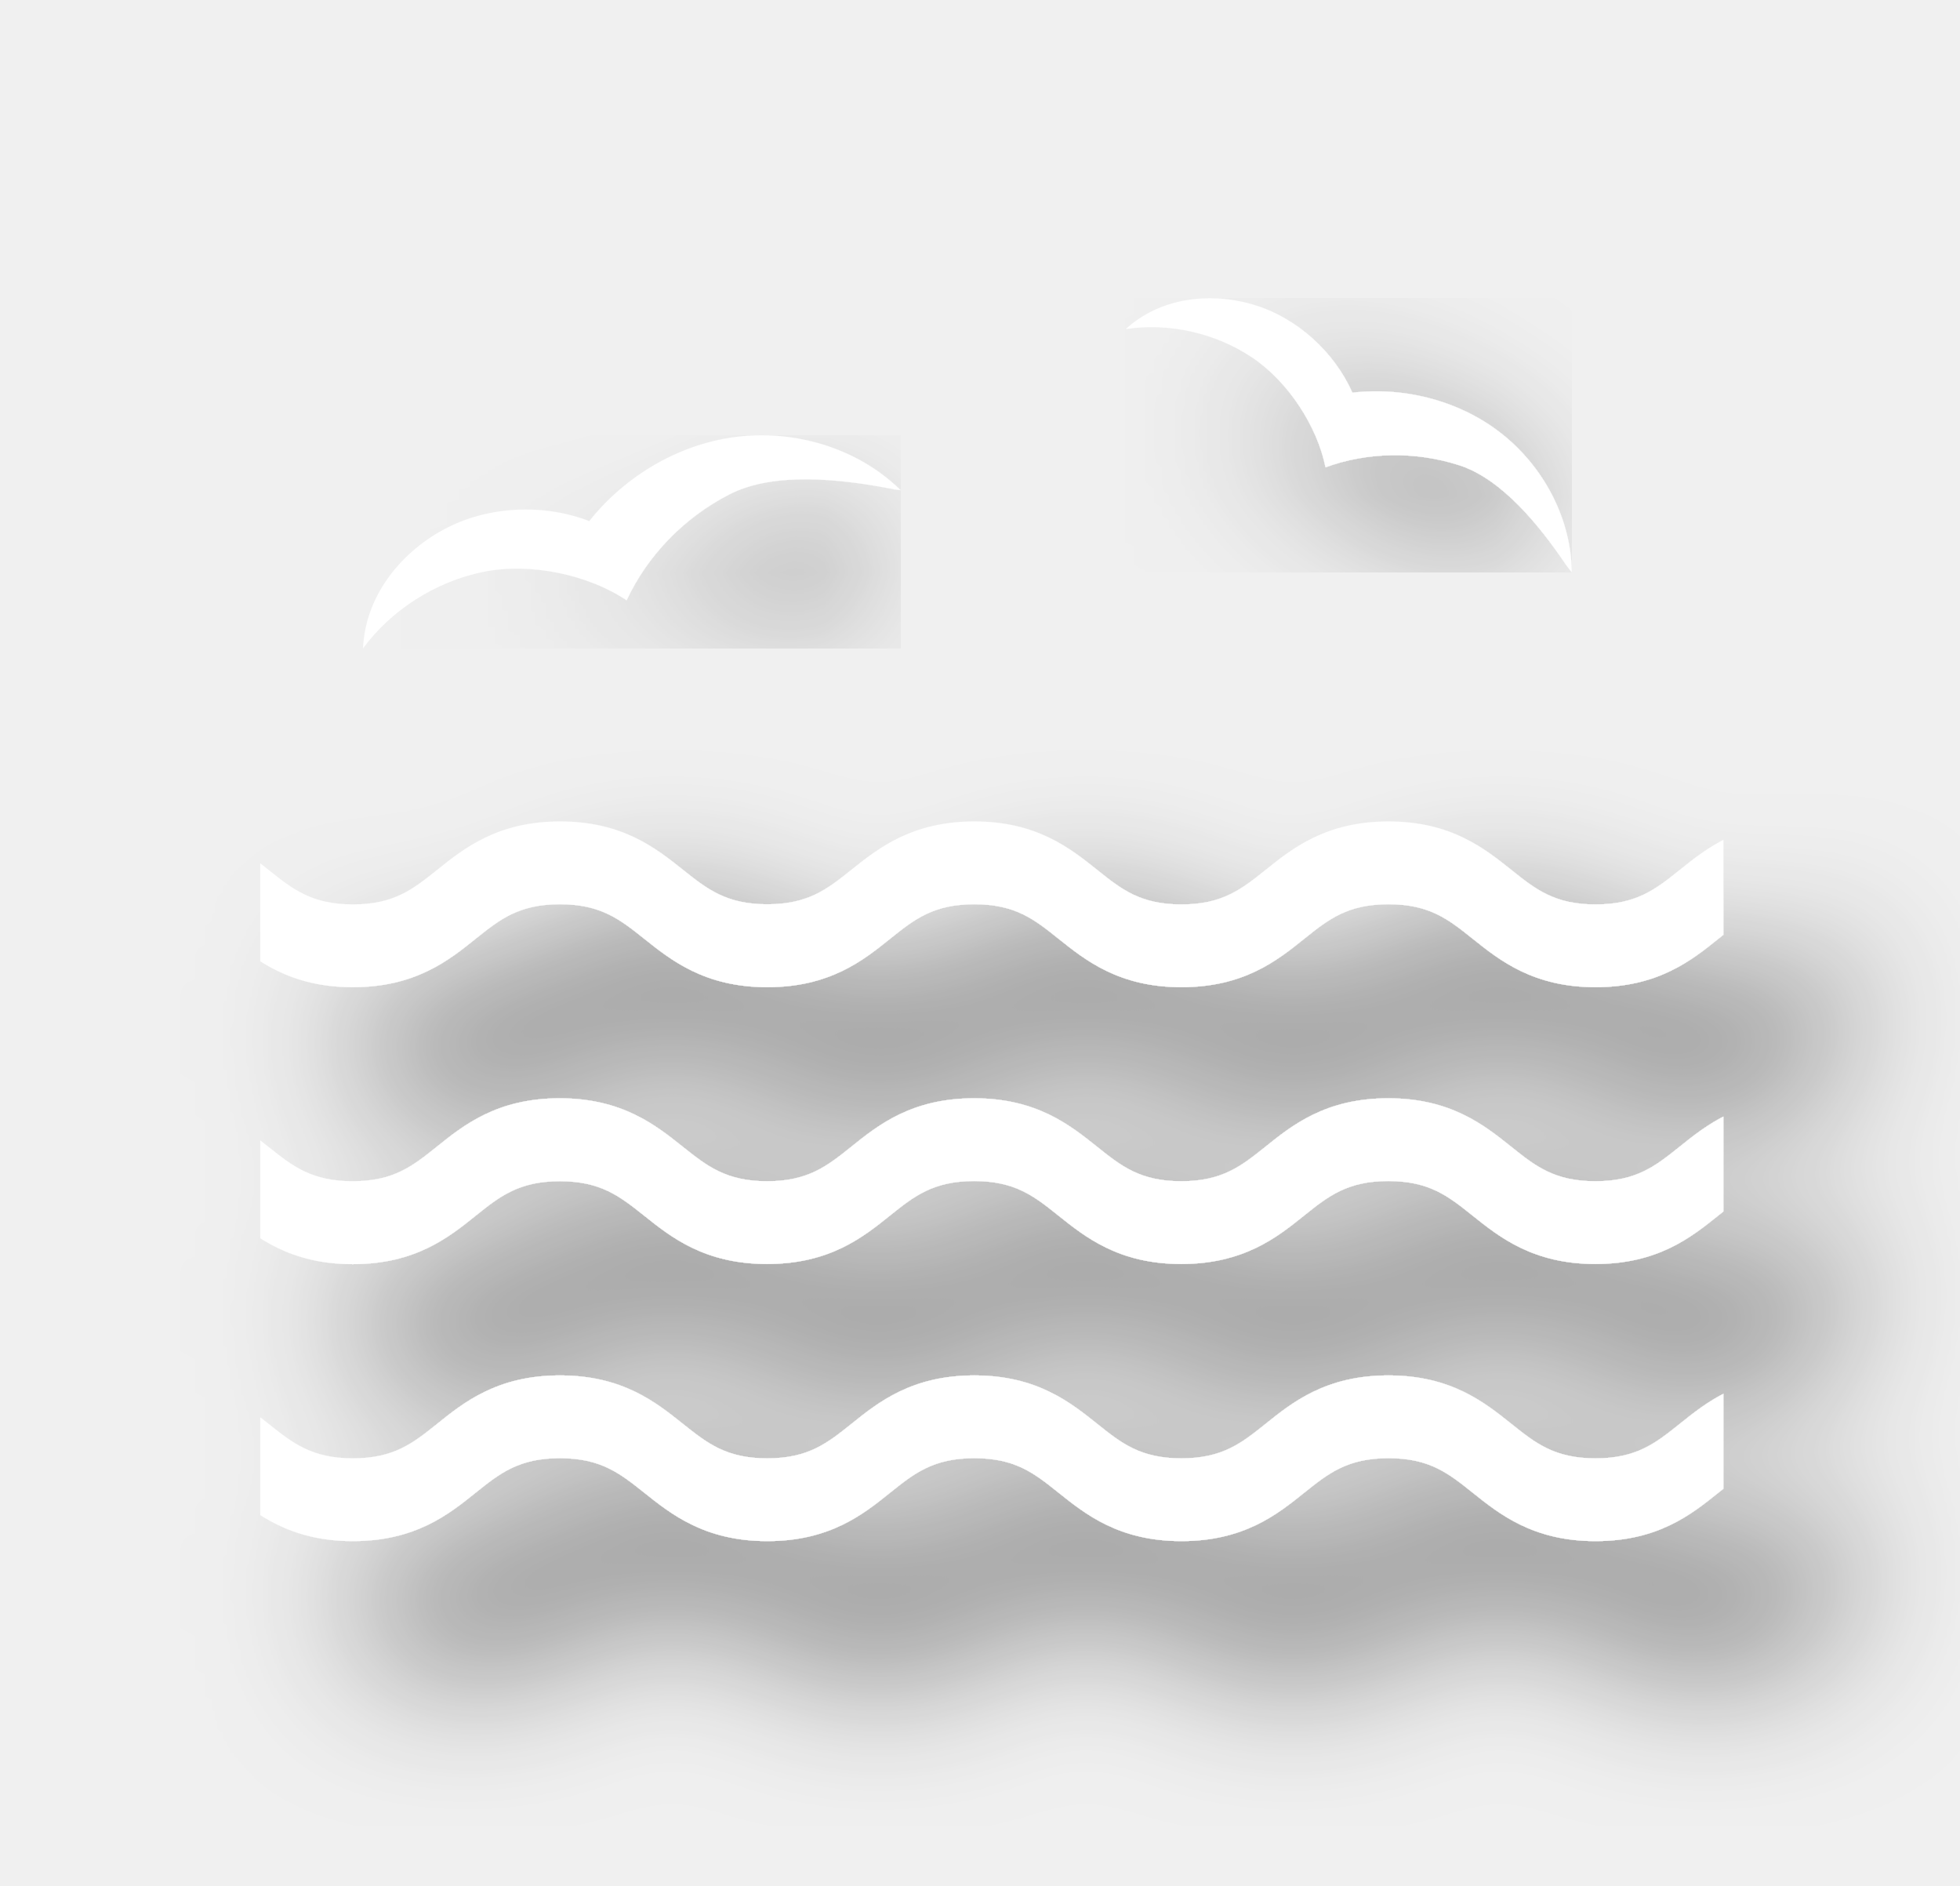
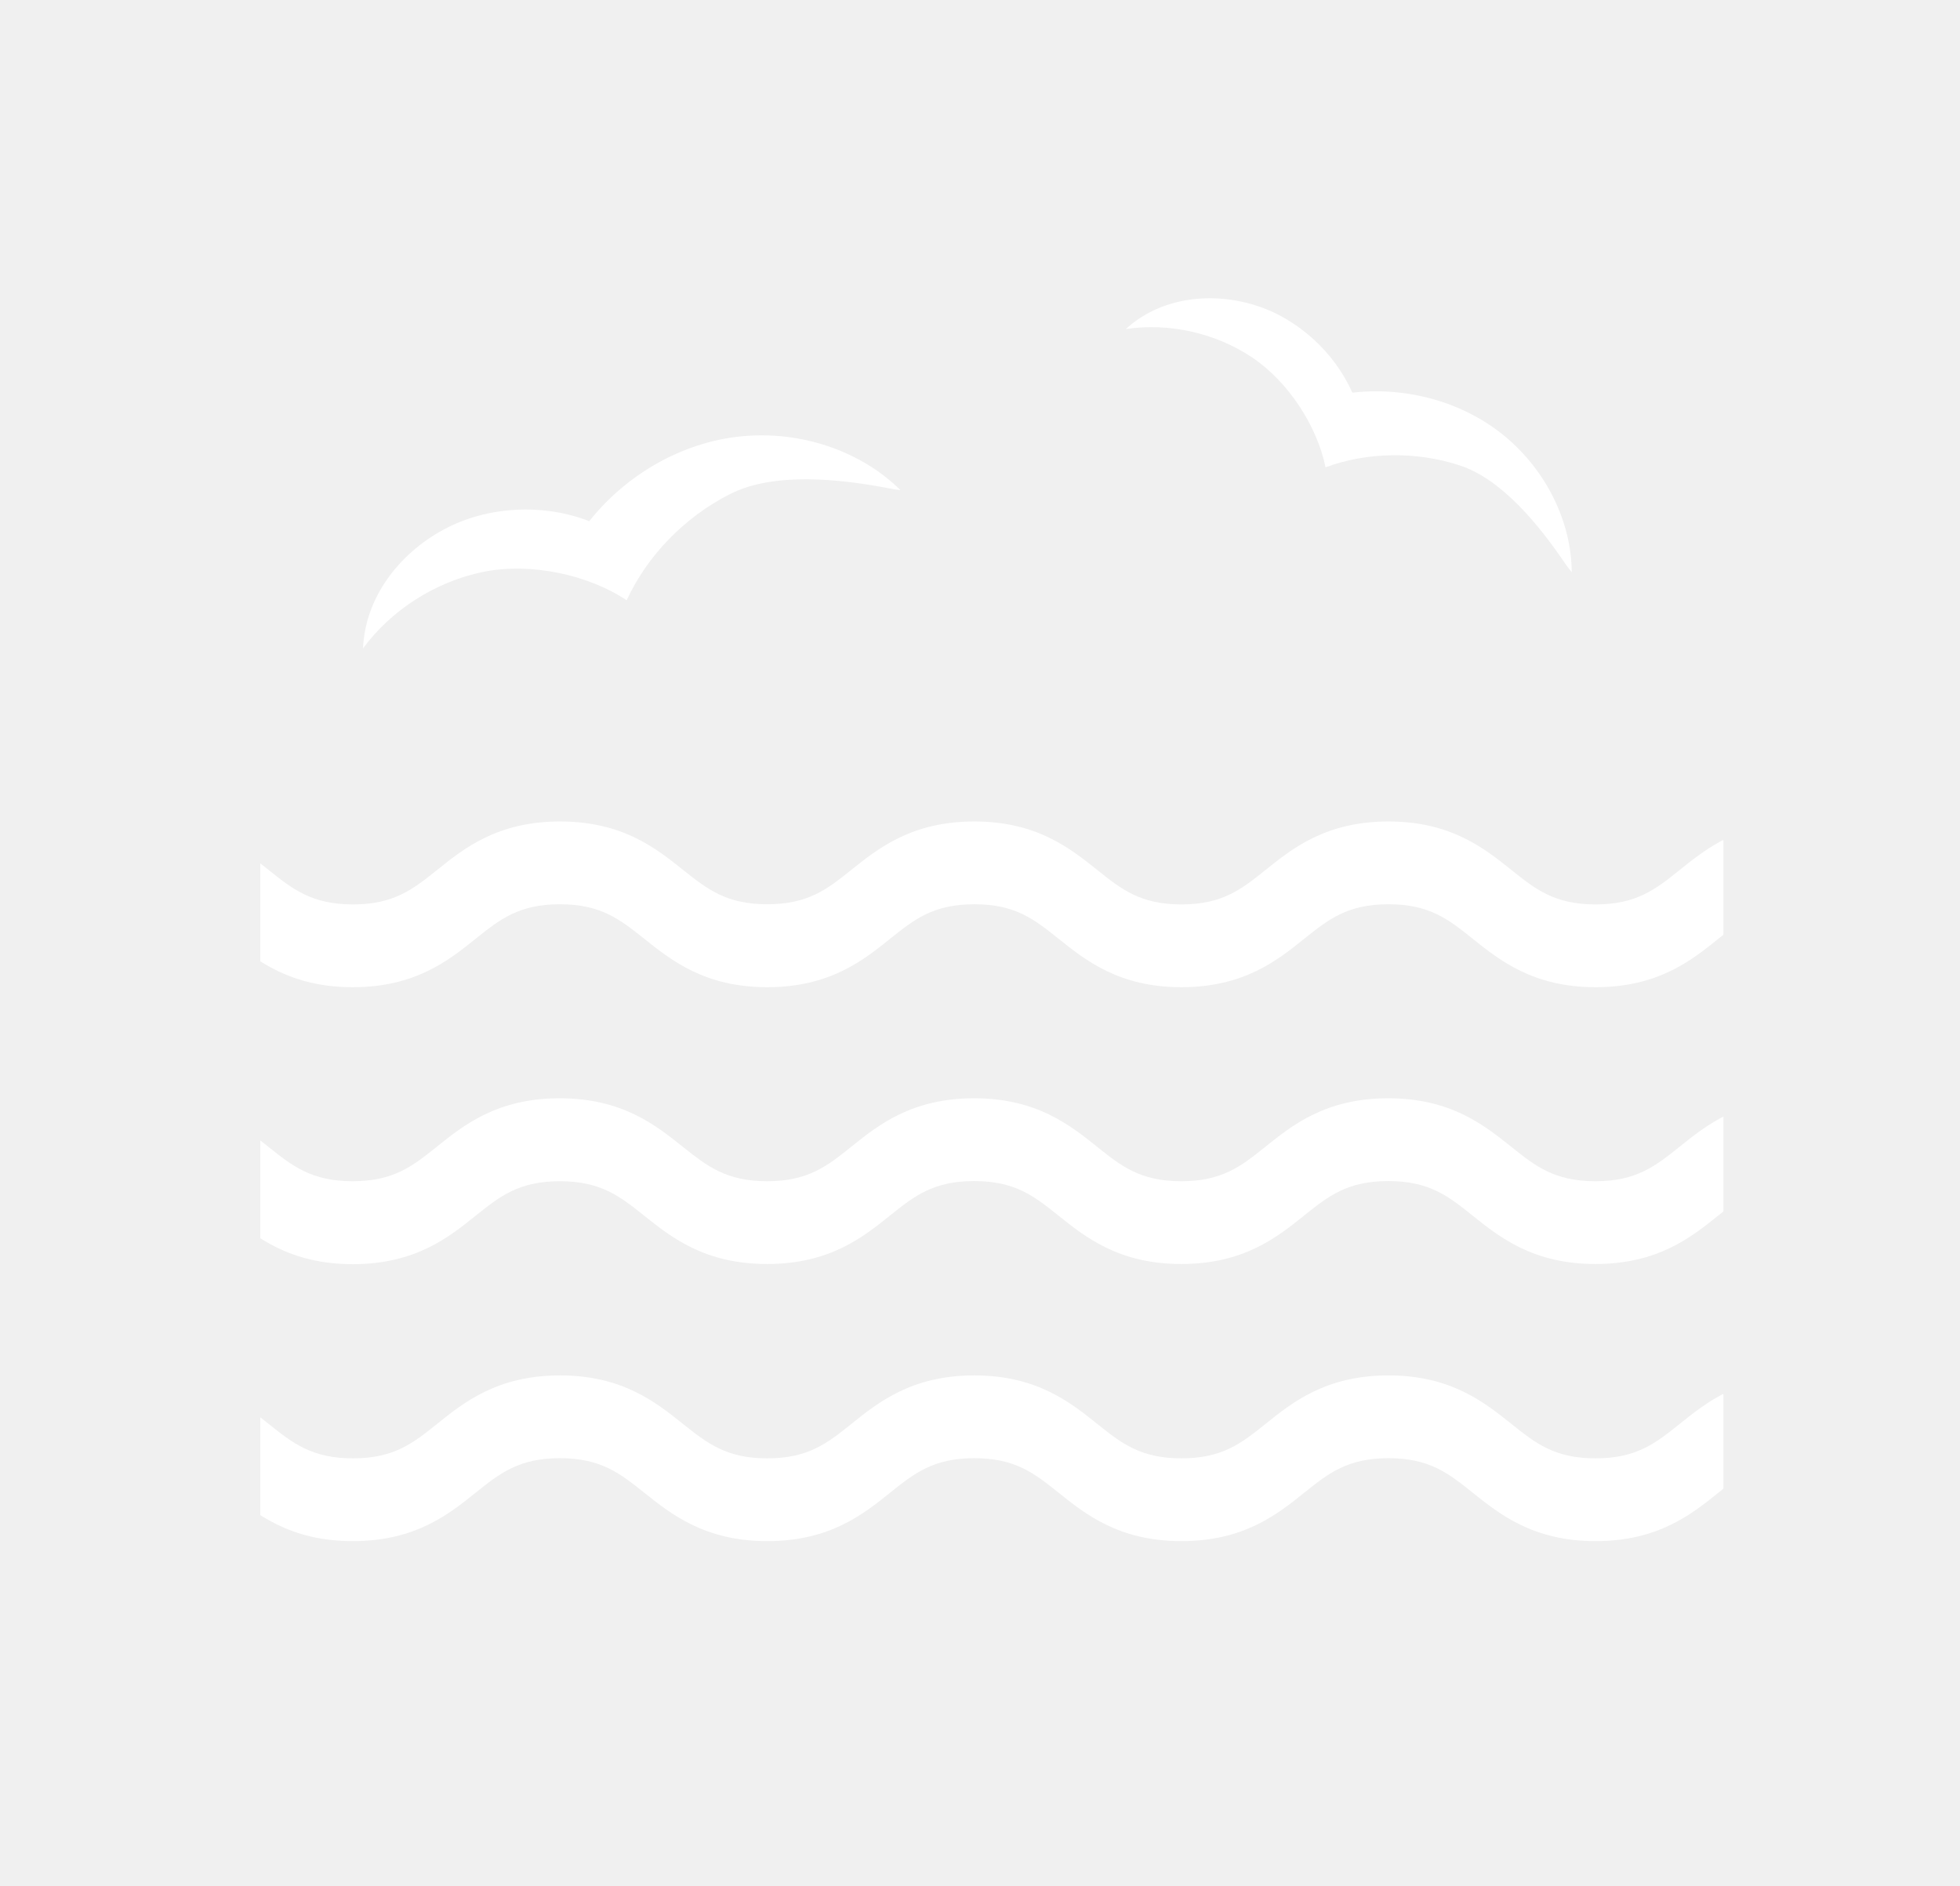
<svg xmlns="http://www.w3.org/2000/svg" id="Layer_1" data-name="Layer 1" viewBox="0 0 122.67 118">
  <defs>
    <style>
-       .cls-1 {
-         filter: url(#drop-shadow-6);
-       }
- 
-       .cls-2 {
-         filter: url(#drop-shadow-5);
-       }
- 
      .cls-3 {
        fill: #fff;
      }

      .cls-4 {
        fill: none;
      }

-       .cls-5 {
-         filter: url(#drop-shadow-4);
-       }
- 
      .cls-6 {
        clip-path: url(#clippath);
      }
    </style>
-     <filter id="drop-shadow-4" x="70.46" y="18.67" width="27.9" height="17.14" filterUnits="userSpaceOnUse">
-       <feOffset dx="7" dy="7" />
-       <feGaussianBlur result="blur" stdDeviation="5" />
-       <feFlood flood-color="#000" flood-opacity=".68" />
-       <feComposite in2="blur" operator="in" />
-       <feComposite in="SourceGraphic" />
-     </filter>
-     <filter id="drop-shadow-5" x="22.71" y="27.24" width="33.66" height="13.33" filterUnits="userSpaceOnUse">
-       <feOffset dx="7" dy="7" />
-       <feGaussianBlur result="blur-2" stdDeviation="5" />
-       <feFlood flood-color="#000" flood-opacity=".68" />
-       <feComposite in2="blur-2" operator="in" />
-       <feComposite in="SourceGraphic" />
-     </filter>
-     <filter id="drop-shadow-6" x="-6.06" y="36.52" width="147.01" height="77.71" filterUnits="userSpaceOnUse">
-       <feOffset dx="7" dy="7" />
-       <feGaussianBlur result="blur-3" stdDeviation="5" />
-       <feFlood flood-color="#000" flood-opacity=".68" />
-       <feComposite in2="blur-3" operator="in" />
-       <feComposite in="SourceGraphic" />
-     </filter>
    <clipPath id="clippath">
      <rect class="cls-4" x="16.29" y="36.52" width="91.57" height="77.71" />
    </clipPath>
  </defs>
-   <g class="cls-5">
+   <g>
    <path class="cls-3" d="M98.11,35.47l.26.34c-.02-3.17-1.6-6.38-4.21-8.53-2.61-2.15-6.16-3.1-9.52-2.71-1.11-2.51-3.44-4.69-6.21-5.51-2.77-.82-5.87-.4-7.97,1.53,2.69-.41,5.61.24,7.9,1.77s4.09,4.34,4.6,6.88c2.61-.96,5.64-1.01,8.37-.13,2.7.87,5.07,3.85,6.62,6.14.05.07.1.14.15.21Z" />
  </g>
-   <g class="cls-2">
+   <g>
    <path class="cls-3" d="M55.89,30.61l.47.06c-2.49-2.46-6.23-3.73-9.94-3.37-3.72.36-7.22,2.39-9.54,5.31-2.82-1.1-6.35-.98-9.14.54-2.8,1.52-4.89,4.27-5.02,7.42,1.78-2.42,4.57-4.19,7.54-4.79,2.98-.6,6.58.19,8.96,1.78,1.29-2.79,3.61-5.19,6.44-6.63,2.78-1.43,6.96-.95,9.96-.38.1.02.19.03.29.05Z" />
  </g>
-   <g class="cls-1">
+   <g>
    <g class="cls-6">
      <g>
        <path class="cls-3" d="M-3.88,61.77c3.91,0,6.02-1.68,7.71-3.03,1.5-1.2,2.69-2.15,5.27-2.15s3.77.95,5.27,2.15c1.69,1.35,3.8,3.03,7.71,3.03s6.01-1.68,7.7-3.04c1.5-1.2,2.69-2.15,5.26-2.15s3.76.95,5.27,2.15c1.69,1.35,3.8,3.04,7.71,3.04s6.01-1.68,7.7-3.04c1.5-1.2,2.69-2.15,5.26-2.15s3.76.95,5.26,2.15c1.69,1.35,3.79,3.04,7.7,3.04s6.01-1.68,7.7-3.04c1.5-1.2,2.69-2.15,5.26-2.15s3.76.95,5.26,2.15c1.69,1.35,3.79,3.04,7.7,3.04s6.01-1.68,7.7-3.04c1.5-1.2,2.69-2.15,5.26-2.15s3.76.95,5.26,2.15c1.69,1.35,3.8,3.04,7.7,3.04s6.01-1.68,7.7-3.04c1.5-1.2,2.69-2.15,5.26-2.15,1.2,0,2.18-1.16,2.18-2.59s-.98-2.59-2.18-2.59c-3.91,0-6.01,1.68-7.7,3.04-1.5,1.2-2.69,2.15-5.26,2.15s-3.76-.95-5.26-2.15c-1.69-1.35-3.8-3.04-7.7-3.04s-6.01,1.68-7.7,3.04c-1.5,1.2-2.69,2.15-5.26,2.15s-3.76-.95-5.26-2.15c-1.69-1.35-3.79-3.04-7.7-3.04s-6.01,1.68-7.7,3.04c-1.5,1.2-2.69,2.15-5.26,2.15s-3.76-.95-5.26-2.15c-1.69-1.35-3.79-3.04-7.7-3.04s-6.01,1.68-7.7,3.03c-1.5,1.2-2.69,2.15-5.26,2.15s-3.76-.95-5.27-2.15c-1.69-1.35-3.79-3.03-7.7-3.03s-6.01,1.68-7.7,3.04c-1.5,1.2-2.69,2.15-5.26,2.15s-3.77-.95-5.27-2.15c-1.69-1.35-3.8-3.03-7.71-3.03s-6.02,1.68-7.71,3.03c-1.5,1.2-2.69,2.15-5.27,2.15-1.2,0-2.18,1.16-2.18,2.59s.98,2.59,2.18,2.59Z" />
        <path class="cls-3" d="M-3.88,79.1c3.91,0,6.02-1.68,7.71-3.03,1.5-1.2,2.69-2.15,5.27-2.15s3.77.95,5.27,2.15c1.69,1.35,3.8,3.03,7.71,3.03s6.01-1.68,7.7-3.04c1.5-1.2,2.69-2.15,5.26-2.15s3.76.95,5.27,2.15c1.69,1.35,3.79,3.03,7.7,3.03s6.01-1.68,7.7-3.04c1.5-1.2,2.69-2.15,5.26-2.15s3.76.95,5.26,2.15c1.69,1.35,3.79,3.04,7.7,3.04s6.01-1.68,7.7-3.04c1.5-1.2,2.69-2.15,5.26-2.15s3.76.95,5.26,2.15c1.69,1.35,3.79,3.04,7.7,3.04s6.01-1.68,7.7-3.04c1.5-1.2,2.69-2.15,5.26-2.15s3.76.95,5.26,2.15c1.69,1.35,3.8,3.04,7.7,3.04s6.01-1.68,7.7-3.04c1.5-1.2,2.69-2.15,5.26-2.15,1.2,0,2.18-1.16,2.18-2.59s-.98-2.59-2.18-2.59c-3.91,0-6.01,1.68-7.7,3.04-1.5,1.2-2.69,2.15-5.26,2.15s-3.76-.95-5.26-2.15c-1.69-1.35-3.8-3.04-7.7-3.04s-6.01,1.68-7.7,3.04c-1.5,1.2-2.69,2.15-5.26,2.15s-3.76-.95-5.26-2.15c-1.69-1.35-3.79-3.04-7.7-3.04s-6.01,1.68-7.7,3.04c-1.5,1.2-2.69,2.15-5.26,2.15s-3.76-.95-5.26-2.15c-1.69-1.35-3.79-3.04-7.7-3.04s-6.01,1.68-7.7,3.04c-1.5,1.2-2.69,2.15-5.26,2.15s-3.76-.95-5.27-2.15c-1.69-1.35-3.8-3.04-7.71-3.04s-6.01,1.68-7.7,3.04c-1.5,1.2-2.69,2.15-5.26,2.15s-3.77-.95-5.27-2.15c-1.69-1.35-3.8-3.03-7.71-3.03s-6.02,1.68-7.71,3.03c-1.5,1.2-2.69,2.15-5.27,2.15-1.2,0-2.18,1.16-2.18,2.59s.98,2.59,2.18,2.59Z" />
        <path class="cls-3" d="M-3.88,96.43c3.91,0,6.02-1.68,7.71-3.04,1.5-1.2,2.69-2.15,5.27-2.15s3.77.95,5.27,2.15c1.69,1.35,3.8,3.04,7.71,3.04s6.01-1.68,7.7-3.04c1.5-1.2,2.69-2.15,5.26-2.15s3.76.95,5.27,2.15c1.69,1.35,3.8,3.04,7.71,3.04s6.01-1.68,7.7-3.04c1.5-1.2,2.69-2.15,5.26-2.15s3.76.95,5.26,2.15c1.69,1.35,3.79,3.04,7.7,3.04s6.01-1.68,7.7-3.04c1.5-1.2,2.69-2.15,5.26-2.15s3.76.95,5.26,2.15c1.69,1.35,3.79,3.04,7.7,3.04s6.01-1.68,7.7-3.04c1.5-1.2,2.69-2.15,5.26-2.15s3.76.95,5.26,2.15c1.69,1.35,3.8,3.04,7.7,3.04s6.01-1.68,7.7-3.04c1.5-1.2,2.69-2.15,5.26-2.15,1.2,0,2.18-1.16,2.18-2.59s-.98-2.59-2.18-2.59c-3.91,0-6.01,1.68-7.7,3.04-1.5,1.2-2.69,2.15-5.26,2.15s-3.76-.95-5.26-2.15c-1.69-1.35-3.8-3.04-7.7-3.04s-6.01,1.68-7.7,3.04c-1.5,1.2-2.69,2.15-5.26,2.15s-3.76-.95-5.26-2.15c-1.69-1.35-3.79-3.04-7.7-3.04s-6.01,1.68-7.7,3.04c-1.5,1.2-2.69,2.15-5.26,2.15s-3.76-.95-5.26-2.15c-1.69-1.35-3.79-3.04-7.7-3.04s-6.01,1.68-7.7,3.04c-1.5,1.2-2.69,2.15-5.26,2.15s-3.76-.95-5.27-2.15c-1.69-1.35-3.79-3.04-7.7-3.04s-6.01,1.68-7.7,3.04c-1.5,1.2-2.69,2.15-5.26,2.15s-3.77-.95-5.27-2.15c-1.69-1.35-3.8-3.04-7.71-3.04s-6.02,1.68-7.71,3.04c-1.5,1.2-2.69,2.15-5.27,2.15-1.2,0-2.18,1.16-2.18,2.59s.98,2.59,2.18,2.59Z" />
      </g>
    </g>
  </g>
</svg>
